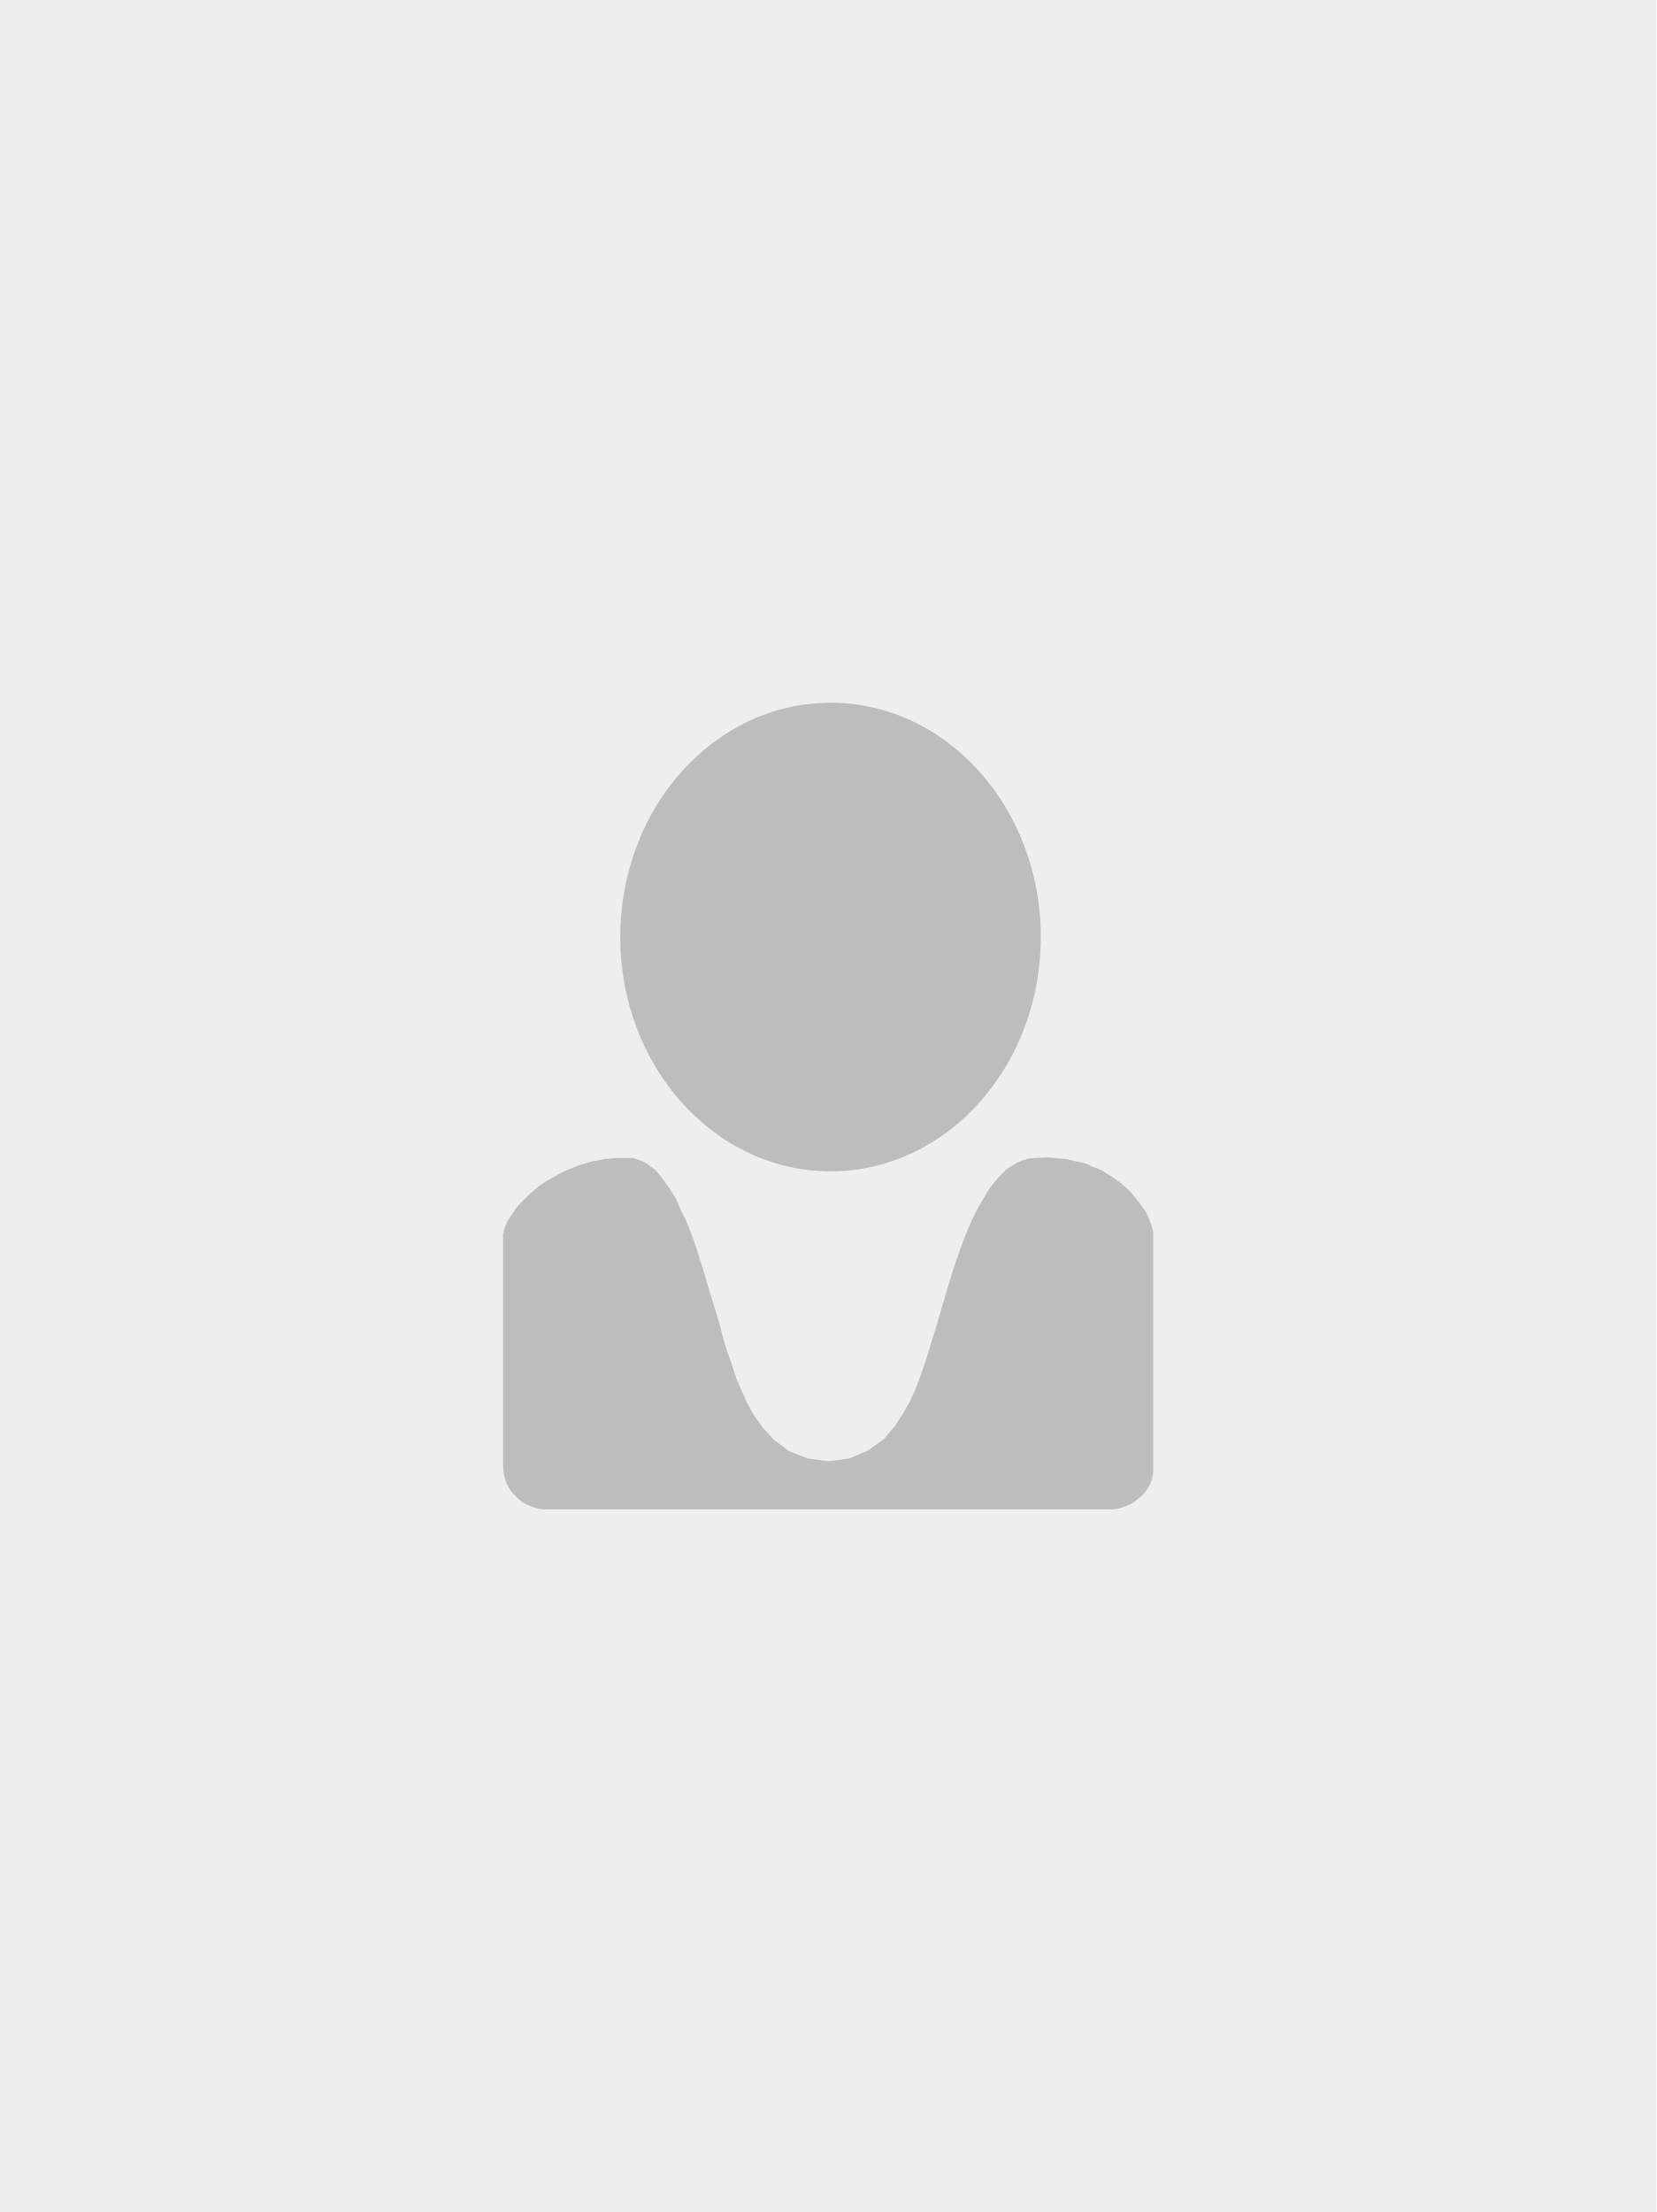
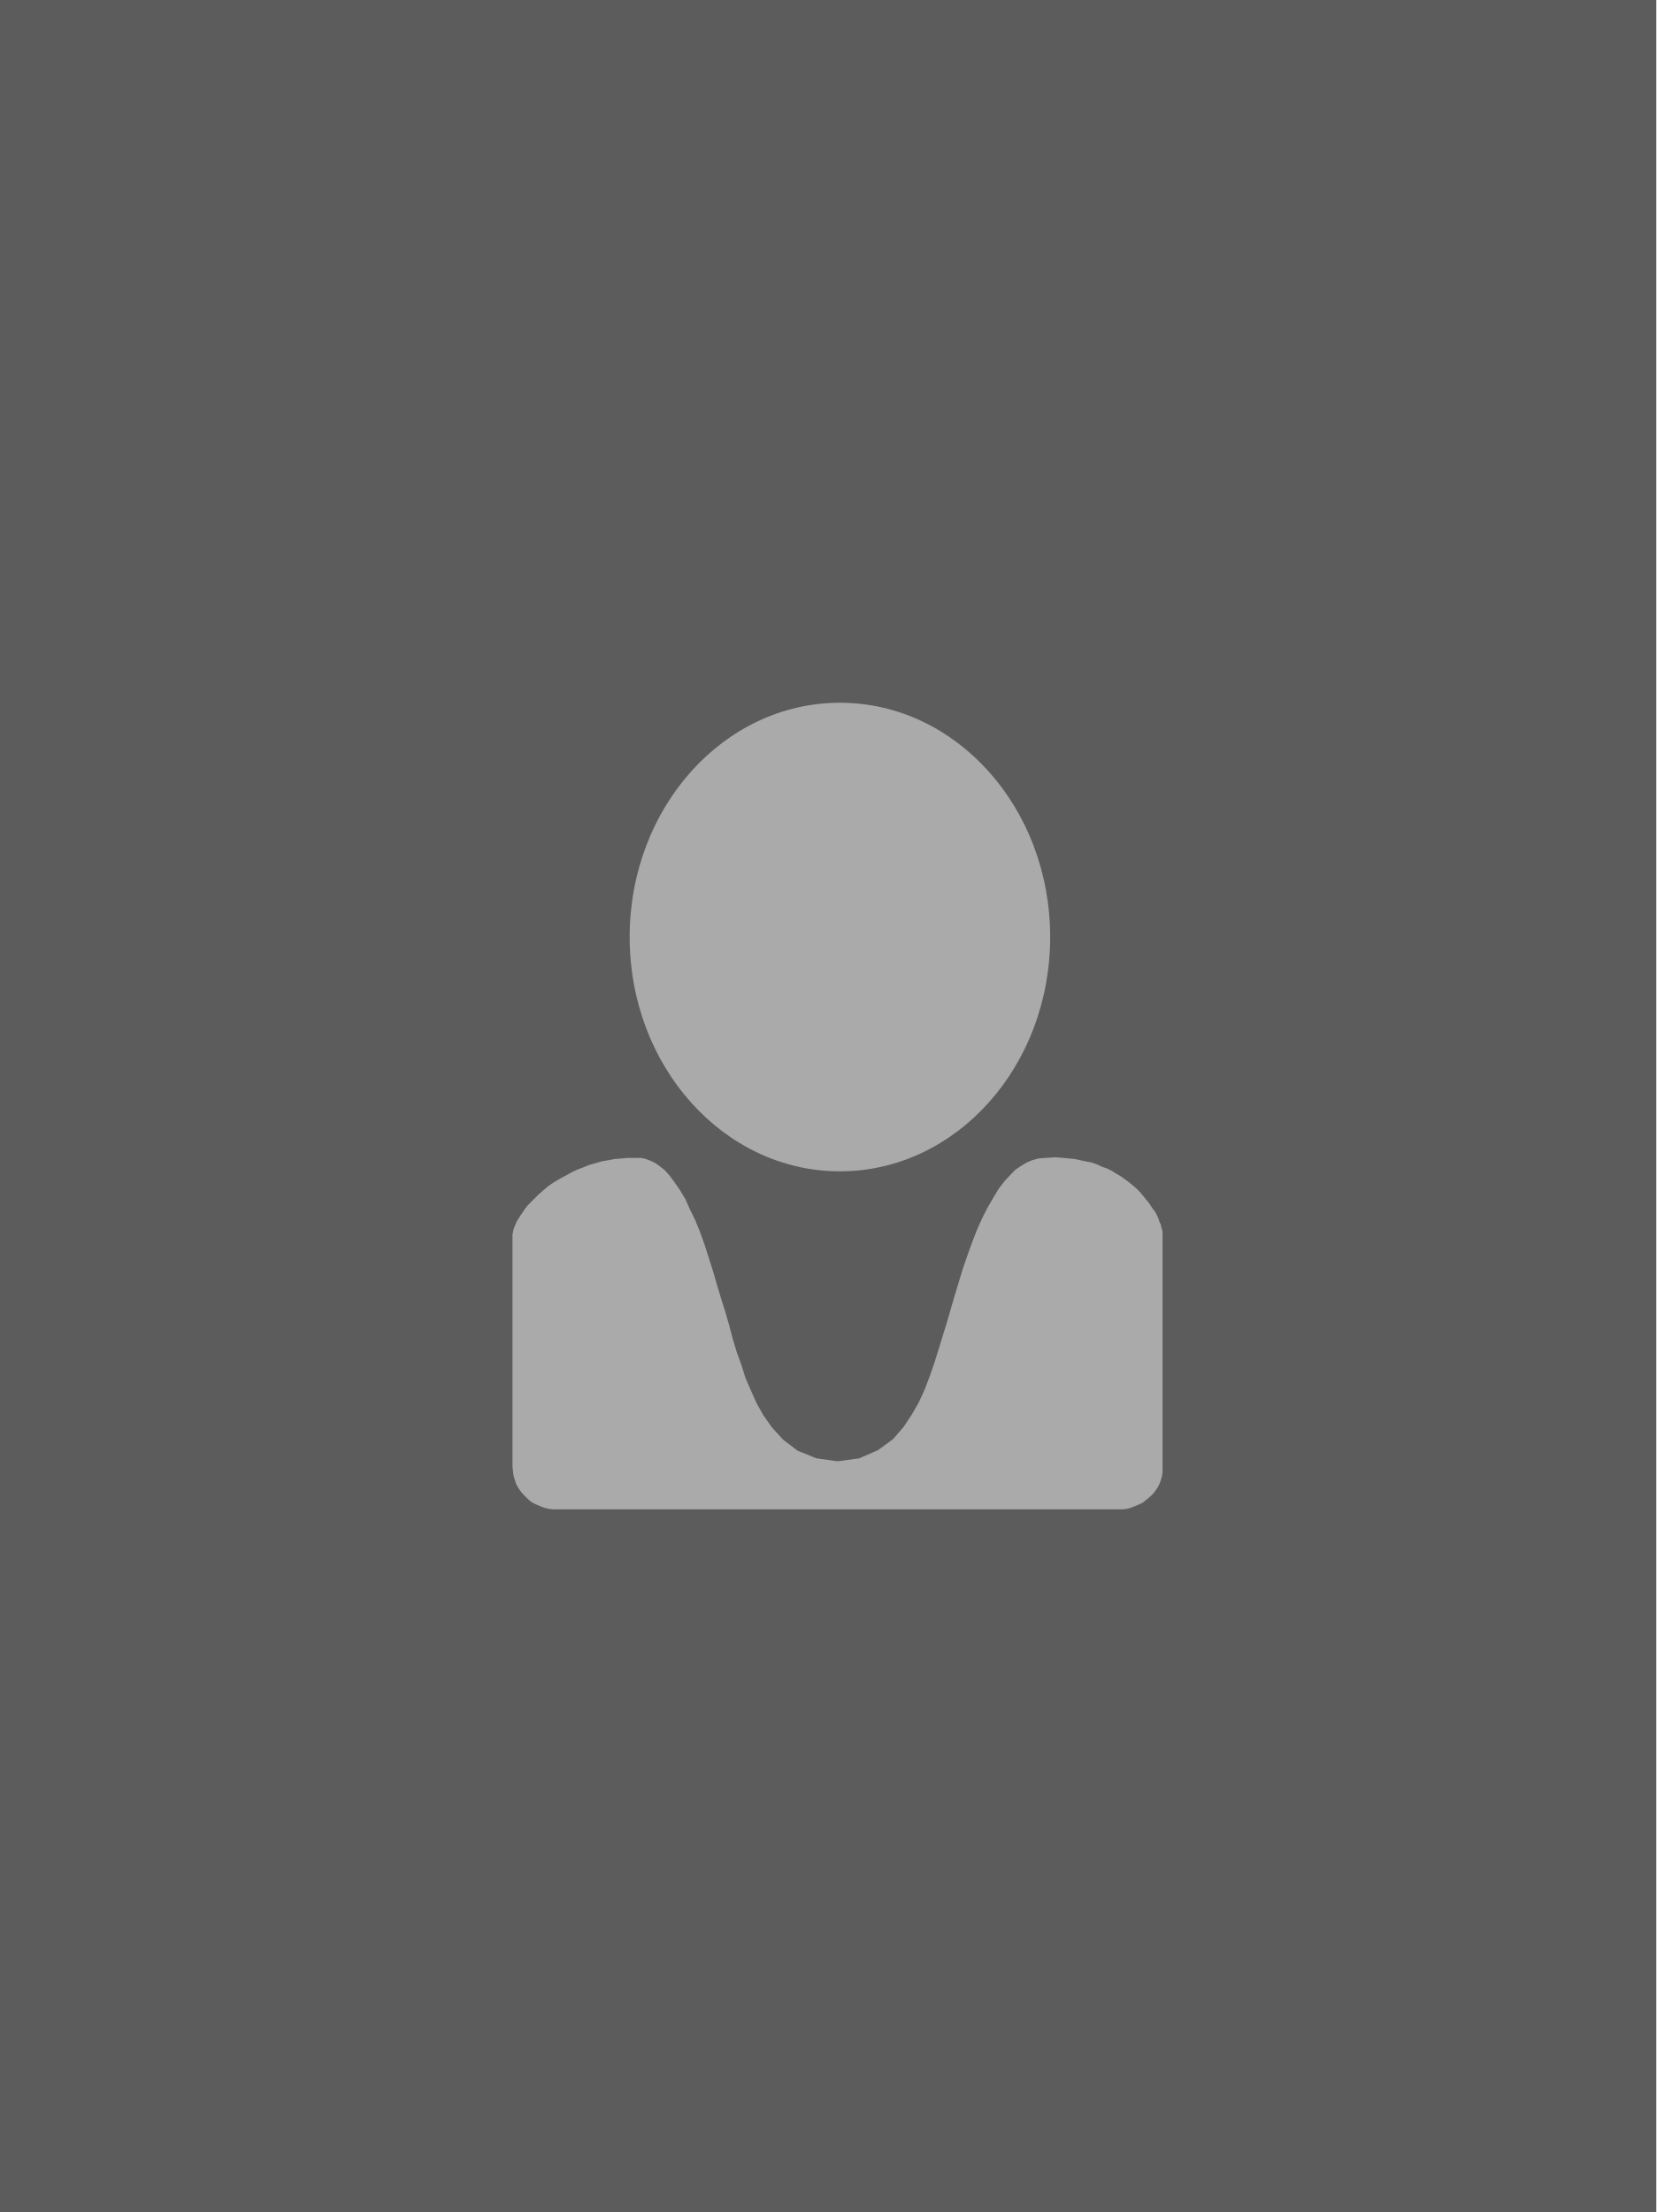
- <svg xmlns="http://www.w3.org/2000/svg" version="1.1" width="337" height="450" viewBox="0 0 337 450" xml:space="preserve">
-   <defs>
+ <svg xmlns="http://www.w3.org/2000/svg" version="1.1" width="337" height="450" viewBox="0 0 337 450" xml:space="preserve" id="svg22">
+   <defs id="defs4">
</defs>
-   <g transform="matrix(1 0 0 1 168.5 225)" id="59302597-4fed-4b61-84e2-06e0d7fd5d49">
-     <rect style="stroke: none; stroke-width: 1; stroke-dasharray: none; stroke-linecap: butt; stroke-dashoffset: 0; stroke-linejoin: miter; stroke-miterlimit: 4; fill: rgb(238,238,238); fill-rule: nonzero; opacity: 1;" vector-effect="non-scaling-stroke" x="-168.5" y="-225" rx="0" ry="0" width="337" height="450" />
+   <g transform="matrix(1 0 0 1 168.5 225)" id="59302597-4fed-4b61-84e2-06e0d7fd5d49" style="fill:#5c5c5c;fill-opacity:1">
+     <rect style="stroke:none;stroke-width:1;stroke-dasharray:none;stroke-linecap:butt;stroke-dashoffset:0;stroke-linejoin:miter;stroke-miterlimit:4;fill:#5c5c5c;fill-rule:nonzero;opacity:1;fill-opacity:1" vector-effect="non-scaling-stroke" x="-168.5" y="-225" rx="0" ry="0" width="337" height="450" id="rect6" />
  </g>
  <g transform="matrix(Infinity NaN NaN Infinity 0 0)" id="839ae181-c419-42a0-bb29-30df6d877cff">
</g>
-   <g transform="matrix(2.31 0 0 2.31 168.5 225)">
-     <g style="" vector-effect="non-scaling-stroke">
-       <g transform="matrix(1 0 0 1 0.21 -14.88)">
-         <ellipse style="stroke: none; stroke-width: 1; stroke-dasharray: none; stroke-linecap: butt; stroke-dashoffset: 0; stroke-linejoin: miter; stroke-miterlimit: 4; fill: rgb(189,189,189); fill-rule: nonzero; opacity: 1;" vector-effect="non-scaling-stroke" cx="0" cy="0" rx="18.519" ry="20.634" />
+   <g transform="matrix(2.31,0,0,2.31,170.4068,225)" id="g20" style="fill:#aaaaaa;fill-opacity:1">
+     <g style="vector-effect:non-scaling-stroke;fill:#aaaaaa;fill-opacity:1" id="g18">
+       <g transform="translate(0.21,-14.88)" id="g12" style="fill:#aaaaaa;fill-opacity:1">
+         <ellipse style="opacity:1;vector-effect:non-scaling-stroke;fill:#aaaaaa;fill-opacity:1;fill-rule:nonzero;stroke:none;stroke-width:1;stroke-linecap:butt;stroke-linejoin:miter;stroke-miterlimit:4;stroke-dasharray:none;stroke-dashoffset:0" cx="0" cy="0" rx="18.519" ry="20.634" id="ellipse10" />
      </g>
-       <g transform="matrix(1 0 0 1 0 20.02)">
-         <polygon style="stroke: none; stroke-width: 1; stroke-dasharray: none; stroke-linecap: butt; stroke-dashoffset: 0; stroke-linejoin: miter; stroke-miterlimit: 4; fill: rgb(189,189,189); fill-rule: nonzero; opacity: 1;" vector-effect="non-scaling-stroke" points="-17.95,-15.45 -17.28,-15.45 -16.87,-15.35 -16.46,-15.19 -16.04,-14.99 -15.68,-14.73 -15.22,-14.37 -14.8,-13.9 -14.34,-13.28 -13.88,-12.61 -13.41,-11.84 -13,-10.91 -12.54,-9.98 -12.12,-8.95 -11.71,-7.81 -11.35,-6.68 -10.99,-5.55 -10.63,-4.31 -10.27,-3.12 -9.9,-1.94 -9.54,-0.7 -9.23,0.49 -8.87,1.67 -8.46,2.81 -8.1,3.95 -7.63,5.03 -7.12,6.17 -6.55,7.19 -5.78,8.28 -4.8,9.36 -3.51,10.34 -1.85,11.01 0,11.27 1.91,11.01 3.56,10.29 4.9,9.31 5.83,8.23 6.55,7.14 7.17,6.06 7.69,4.92 8.1,3.84 8.51,2.66 8.87,1.52 9.23,0.34 9.6,-0.85 9.96,-2.09 10.32,-3.33 10.68,-4.51 11.04,-5.7 11.45,-6.89 11.86,-8.02 12.28,-9.11 12.74,-10.14 13.21,-11.06 13.72,-11.94 14.19,-12.72 14.7,-13.39 15.22,-13.95 15.68,-14.42 16.15,-14.73 16.66,-15.04 17.13,-15.24 17.69,-15.4 18.31,-15.45 19.24,-15.5 19.86,-15.45 20.38,-15.4 20.89,-15.35 21.41,-15.24 21.87,-15.14 22.39,-15.04 22.85,-14.88 23.27,-14.68 23.73,-14.52 24.14,-14.32 24.55,-14.06 24.92,-13.85 25.28,-13.59 25.64,-13.33 26,-13.03 26.31,-12.77 26.62,-12.46 26.88,-12.15 27.13,-11.84 27.39,-11.53 27.6,-11.22 27.81,-10.91 28.01,-10.65 28.16,-10.34 28.27,-10.09 28.37,-9.78 28.48,-9.57 28.53,-9.31 28.58,-9.16 28.63,-8.95 28.63,-8.85 28.63,-8.64 28.63,11.73 28.63,12.2 28.58,12.56 28.48,12.92 28.37,13.23 28.22,13.54 28.01,13.85 27.81,14.11 27.55,14.37 27.24,14.62 26.93,14.88 26.62,15.04 26.26,15.19 25.9,15.34 25.53,15.45 25.12,15.5 24.61,15.5 -24.61,15.5 -25.12,15.5 -25.48,15.45 -25.9,15.34 -26.26,15.19 -26.62,15.04 -26.93,14.88 -27.24,14.62 -27.5,14.37 -27.75,14.11 -27.96,13.85 -28.16,13.54 -28.32,13.23 -28.42,12.92 -28.53,12.56 -28.58,12.2 -28.63,11.73 -28.63,-8.64 -28.63,-8.8 -28.58,-8.85 -28.58,-9 -28.53,-9.16 -28.47,-9.36 -28.37,-9.57 -28.27,-9.83 -28.11,-10.09 -27.91,-10.4 -27.7,-10.7 -27.5,-11.01 -27.24,-11.32 -26.93,-11.63 -26.62,-11.94 -26.31,-12.25 -25.95,-12.56 -25.59,-12.87 -25.17,-13.18 -24.76,-13.44 -24.3,-13.7 -23.83,-13.95 -23.37,-14.21 -22.9,-14.42 -22.39,-14.62 -21.87,-14.83 -21.3,-14.99 -20.79,-15.14 -20.22,-15.24 -19.66,-15.35 -19.03,-15.4 -18.47,-15.45 " />
+       <g transform="translate(0,20.02)" id="g16" style="fill:#aaaaaa;fill-opacity:1">
+         <polygon style="opacity:1;vector-effect:non-scaling-stroke;fill:#aaaaaa;fill-opacity:1;fill-rule:nonzero;stroke:none;stroke-width:1;stroke-linecap:butt;stroke-linejoin:miter;stroke-miterlimit:4;stroke-dasharray:none;stroke-dashoffset:0" points="-17.28,-15.45 -16.87,-15.35 -16.46,-15.19 -16.04,-14.99 -15.68,-14.73 -15.22,-14.37 -14.8,-13.9 -14.34,-13.28 -13.88,-12.61 -13.41,-11.84 -13,-10.91 -12.54,-9.98 -12.12,-8.95 -11.71,-7.81 -11.35,-6.68 -10.99,-5.55 -10.63,-4.31 -10.27,-3.12 -9.9,-1.94 -9.54,-0.7 -9.23,0.49 -8.87,1.67 -8.46,2.81 -8.1,3.95 -7.63,5.03 -7.12,6.17 -6.55,7.19 -5.78,8.28 -4.8,9.36 -3.51,10.34 -1.85,11.01 0,11.27 1.91,11.01 3.56,10.29 4.9,9.31 5.83,8.23 6.55,7.14 7.17,6.06 7.69,4.92 8.1,3.84 8.51,2.66 8.87,1.52 9.23,0.34 9.6,-0.85 9.96,-2.09 10.32,-3.33 10.68,-4.51 11.04,-5.7 11.45,-6.89 11.86,-8.02 12.28,-9.11 12.74,-10.14 13.21,-11.06 13.72,-11.94 14.19,-12.72 14.7,-13.39 15.22,-13.95 15.68,-14.42 16.15,-14.73 16.66,-15.04 17.13,-15.24 17.69,-15.4 18.31,-15.45 19.24,-15.5 19.86,-15.45 20.38,-15.4 20.89,-15.35 21.41,-15.24 21.87,-15.14 22.39,-15.04 22.85,-14.88 23.27,-14.68 23.73,-14.52 24.14,-14.32 24.55,-14.06 24.92,-13.85 25.28,-13.59 25.64,-13.33 26,-13.03 26.31,-12.77 26.62,-12.46 26.88,-12.15 27.13,-11.84 27.39,-11.53 27.6,-11.22 27.81,-10.91 28.01,-10.65 28.16,-10.34 28.27,-10.09 28.37,-9.78 28.48,-9.57 28.53,-9.31 28.58,-9.16 28.63,-8.95 28.63,-8.85 28.63,-8.64 28.63,11.73 28.63,12.2 28.58,12.56 28.48,12.92 28.37,13.23 28.22,13.54 28.01,13.85 27.81,14.11 27.55,14.37 27.24,14.62 26.93,14.88 26.62,15.04 26.26,15.19 25.9,15.34 25.53,15.45 25.12,15.5 24.61,15.5 -24.61,15.5 -25.12,15.5 -25.48,15.45 -25.9,15.34 -26.26,15.19 -26.62,15.04 -26.93,14.88 -27.24,14.62 -27.5,14.37 -27.75,14.11 -27.96,13.85 -28.16,13.54 -28.32,13.23 -28.42,12.92 -28.53,12.56 -28.58,12.2 -28.63,11.73 -28.63,-8.64 -28.63,-8.8 -28.58,-8.85 -28.58,-9 -28.53,-9.16 -28.47,-9.36 -28.37,-9.57 -28.27,-9.83 -28.11,-10.09 -27.91,-10.4 -27.7,-10.7 -27.5,-11.01 -27.24,-11.32 -26.93,-11.63 -26.62,-11.94 -26.31,-12.25 -25.95,-12.56 -25.59,-12.87 -25.17,-13.18 -24.76,-13.44 -24.3,-13.7 -23.83,-13.95 -23.37,-14.21 -22.9,-14.42 -22.39,-14.62 -21.87,-14.83 -21.3,-14.99 -20.79,-15.14 -20.22,-15.24 -19.66,-15.35 -19.03,-15.4 -18.47,-15.45 -17.95,-15.45 " id="polygon14" />
      </g>
    </g>
  </g>
</svg>
